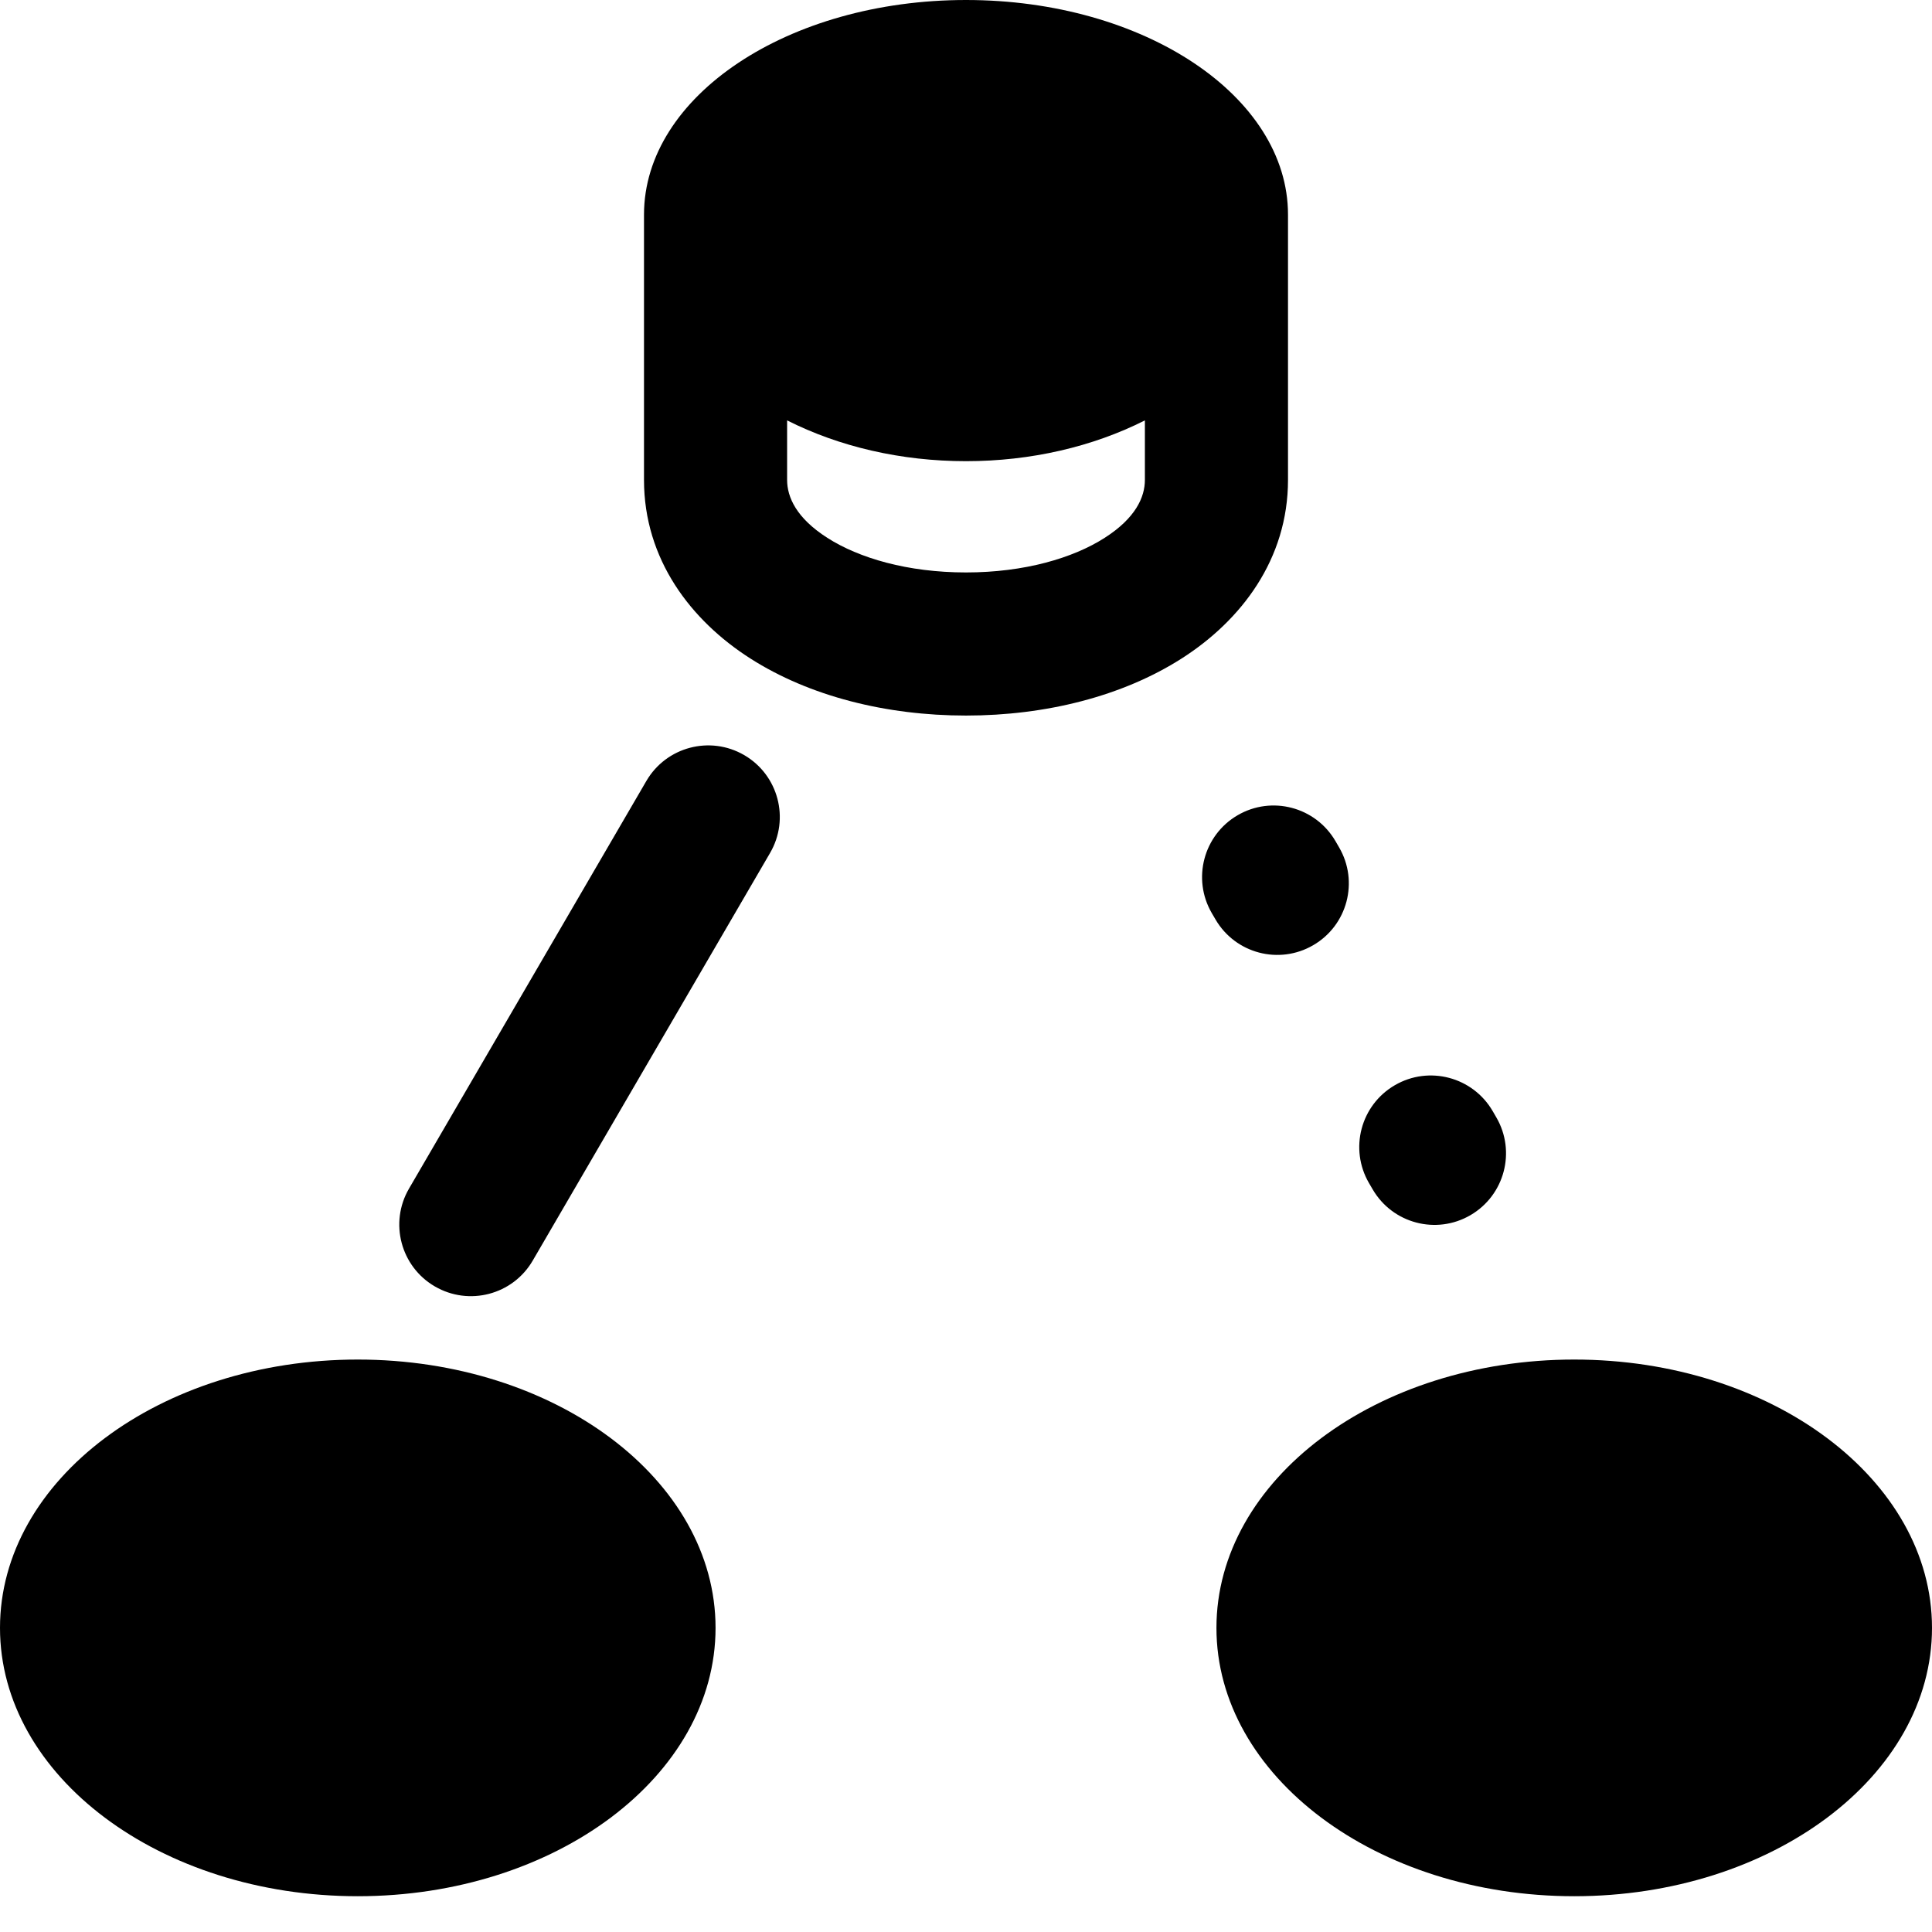
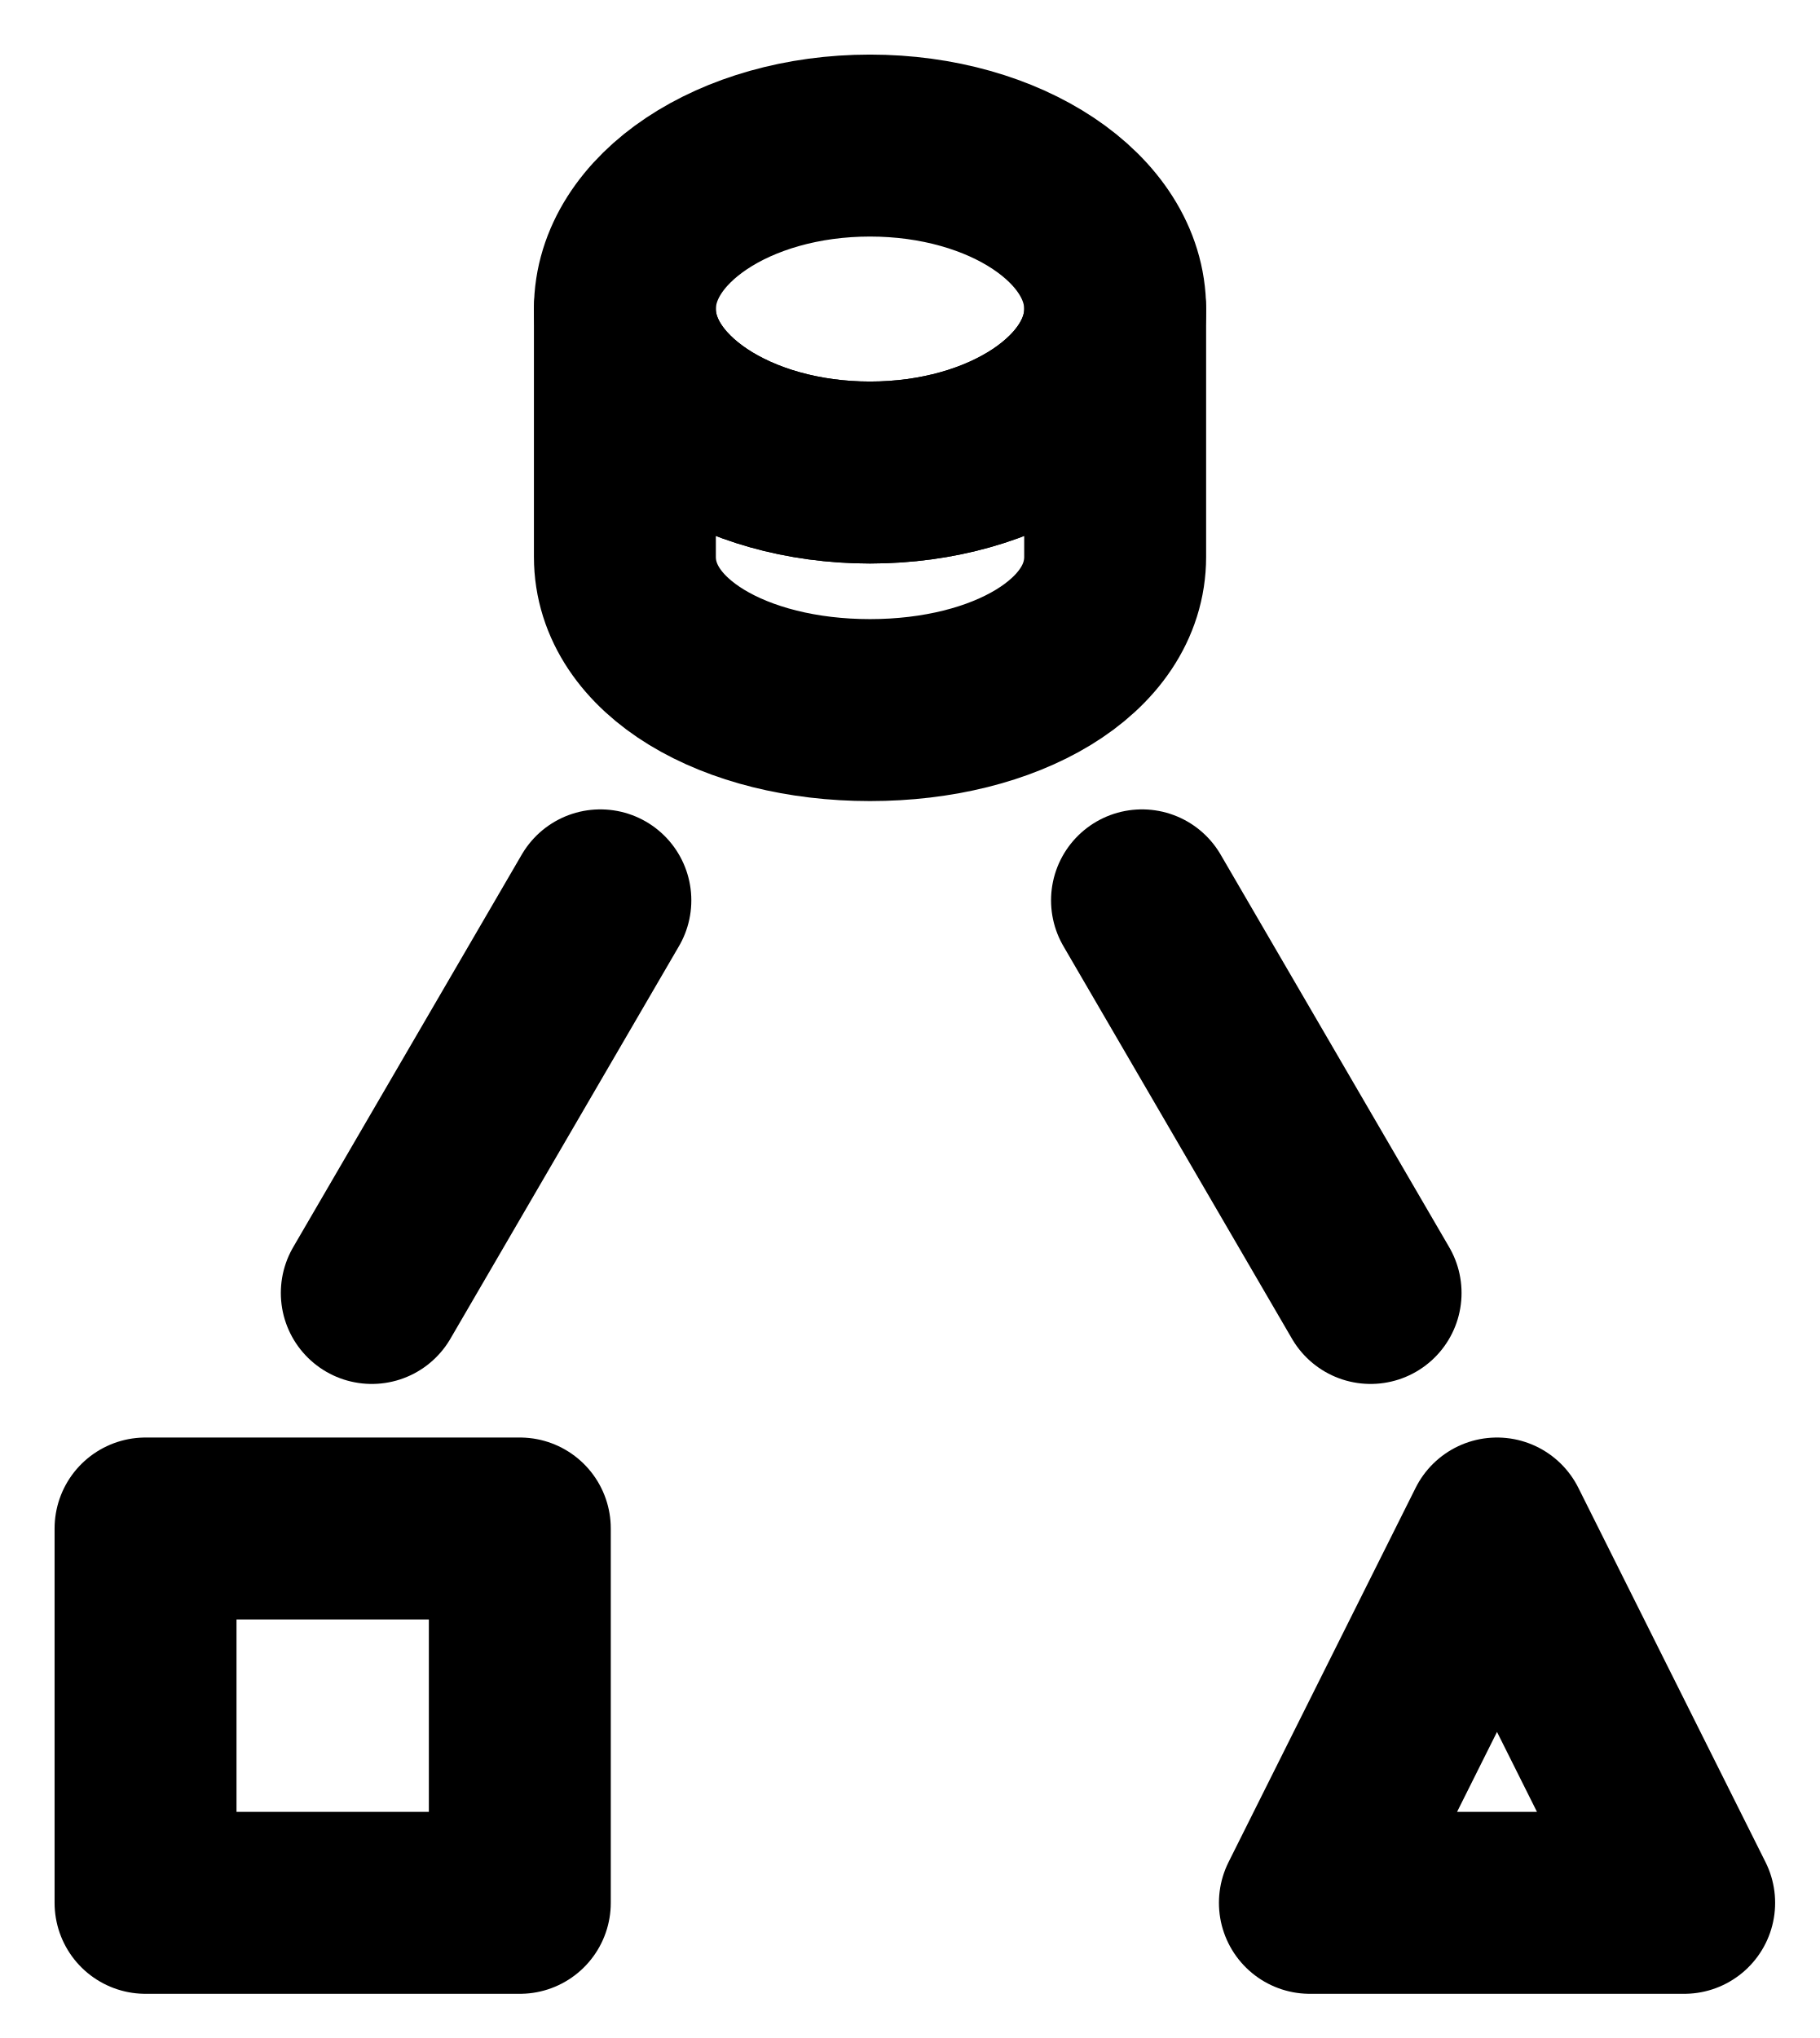
- <svg xmlns="http://www.w3.org/2000/svg" width="27" height="27" viewBox="0 0 27 27" fill="none">
-   <path fill-rule="evenodd" clip-rule="evenodd" d="M18 3V6.707C18 7.817 17.345 8.672 16.513 9.203C15.687 9.73 14.616 10 13.5 10C12.384 10 11.313 9.73 10.487 9.203C9.655 8.672 9 7.817 9 6.707V3C9 1.343 11.015 0 13.5 0C15.985 0 18 1.343 18 3ZM11 6.707V5.875C11.728 6.243 12.594 6.445 13.5 6.445C14.406 6.445 15.272 6.243 16 5.875V6.707C16 6.947 15.871 7.24 15.437 7.517C14.996 7.799 14.317 8 13.5 8C12.683 8 12.004 7.799 11.563 7.517C11.129 7.24 11 6.947 11 6.707ZM10.401 10.553C10.878 10.831 11.04 11.443 10.762 11.92L7.445 17.617C7.167 18.095 6.555 18.256 6.077 17.978C5.6 17.701 5.438 17.088 5.716 16.611L9.033 10.914C9.311 10.437 9.923 10.275 10.401 10.553ZM22 26.5C24.761 26.5 27 24.821 27 22.75C27 20.679 24.761 19 22 19C19.239 19 17 20.679 17 22.75C17 24.821 19.239 26.5 22 26.5ZM10 22.75C10 24.821 7.761 26.5 5 26.5C2.239 26.5 0 24.821 0 22.75C0 20.679 2.239 19 5 19C7.761 19 10 20.679 10 22.75ZM20.911 15.615C21.189 16.092 21.027 16.704 20.55 16.982C20.073 17.26 19.461 17.099 19.183 16.621L19.132 16.534C18.854 16.056 19.015 15.444 19.493 15.166C19.97 14.888 20.582 15.05 20.86 15.527L20.911 15.615ZM18.714 11.842C18.992 12.319 18.831 12.931 18.353 13.209C17.876 13.487 17.264 13.326 16.986 12.848L16.935 12.761C16.657 12.283 16.819 11.671 17.296 11.393C17.773 11.115 18.385 11.277 18.663 11.754L18.714 11.842Z" fill="black" />
+ <svg xmlns="http://www.w3.org/2000/svg" width="25" height="28" viewBox="0 0 25 28" fill="none">
+   <path d="M5.109 17.764L8.25 12.37" stroke="black" stroke-width="2.5" stroke-miterlimit="10" stroke-linecap="round" stroke-linejoin="round" />
+   <path d="M18.834 17.764L15.693 12.37" stroke="black" stroke-width="2.5" stroke-miterlimit="10" stroke-linecap="round" stroke-linejoin="round" />
+   <path d="M11.955 6.492C13.816 6.492 15.324 5.486 15.324 4.246C15.324 3.005 13.816 2 11.955 2C10.095 2 8.587 3.005 8.587 4.246C8.587 5.486 10.095 6.492 11.955 6.492V6.492Z" stroke="black" stroke-width="2.5" stroke-linecap="round" />
+   <path d="M15.324 4.246C15.324 5.486 13.816 6.492 11.955 6.492C10.095 6.492 8.587 5.486 8.587 4.246V7.65C8.587 8.891 10.095 9.756 11.955 9.756C13.816 9.756 15.324 8.891 15.324 7.65V4.246Z" stroke="black" stroke-width="2.5" stroke-linecap="round" stroke-linejoin="round" />
+   <rect x="2" y="21" width="5.143" height="5.143" stroke="black" stroke-width="2.5" stroke-linejoin="round" />
+   <path d="M20.571 21L18 26.143H20.571H23.143L20.571 21Z" stroke="black" stroke-width="2.5" stroke-linecap="round" stroke-linejoin="round" />
</svg>
